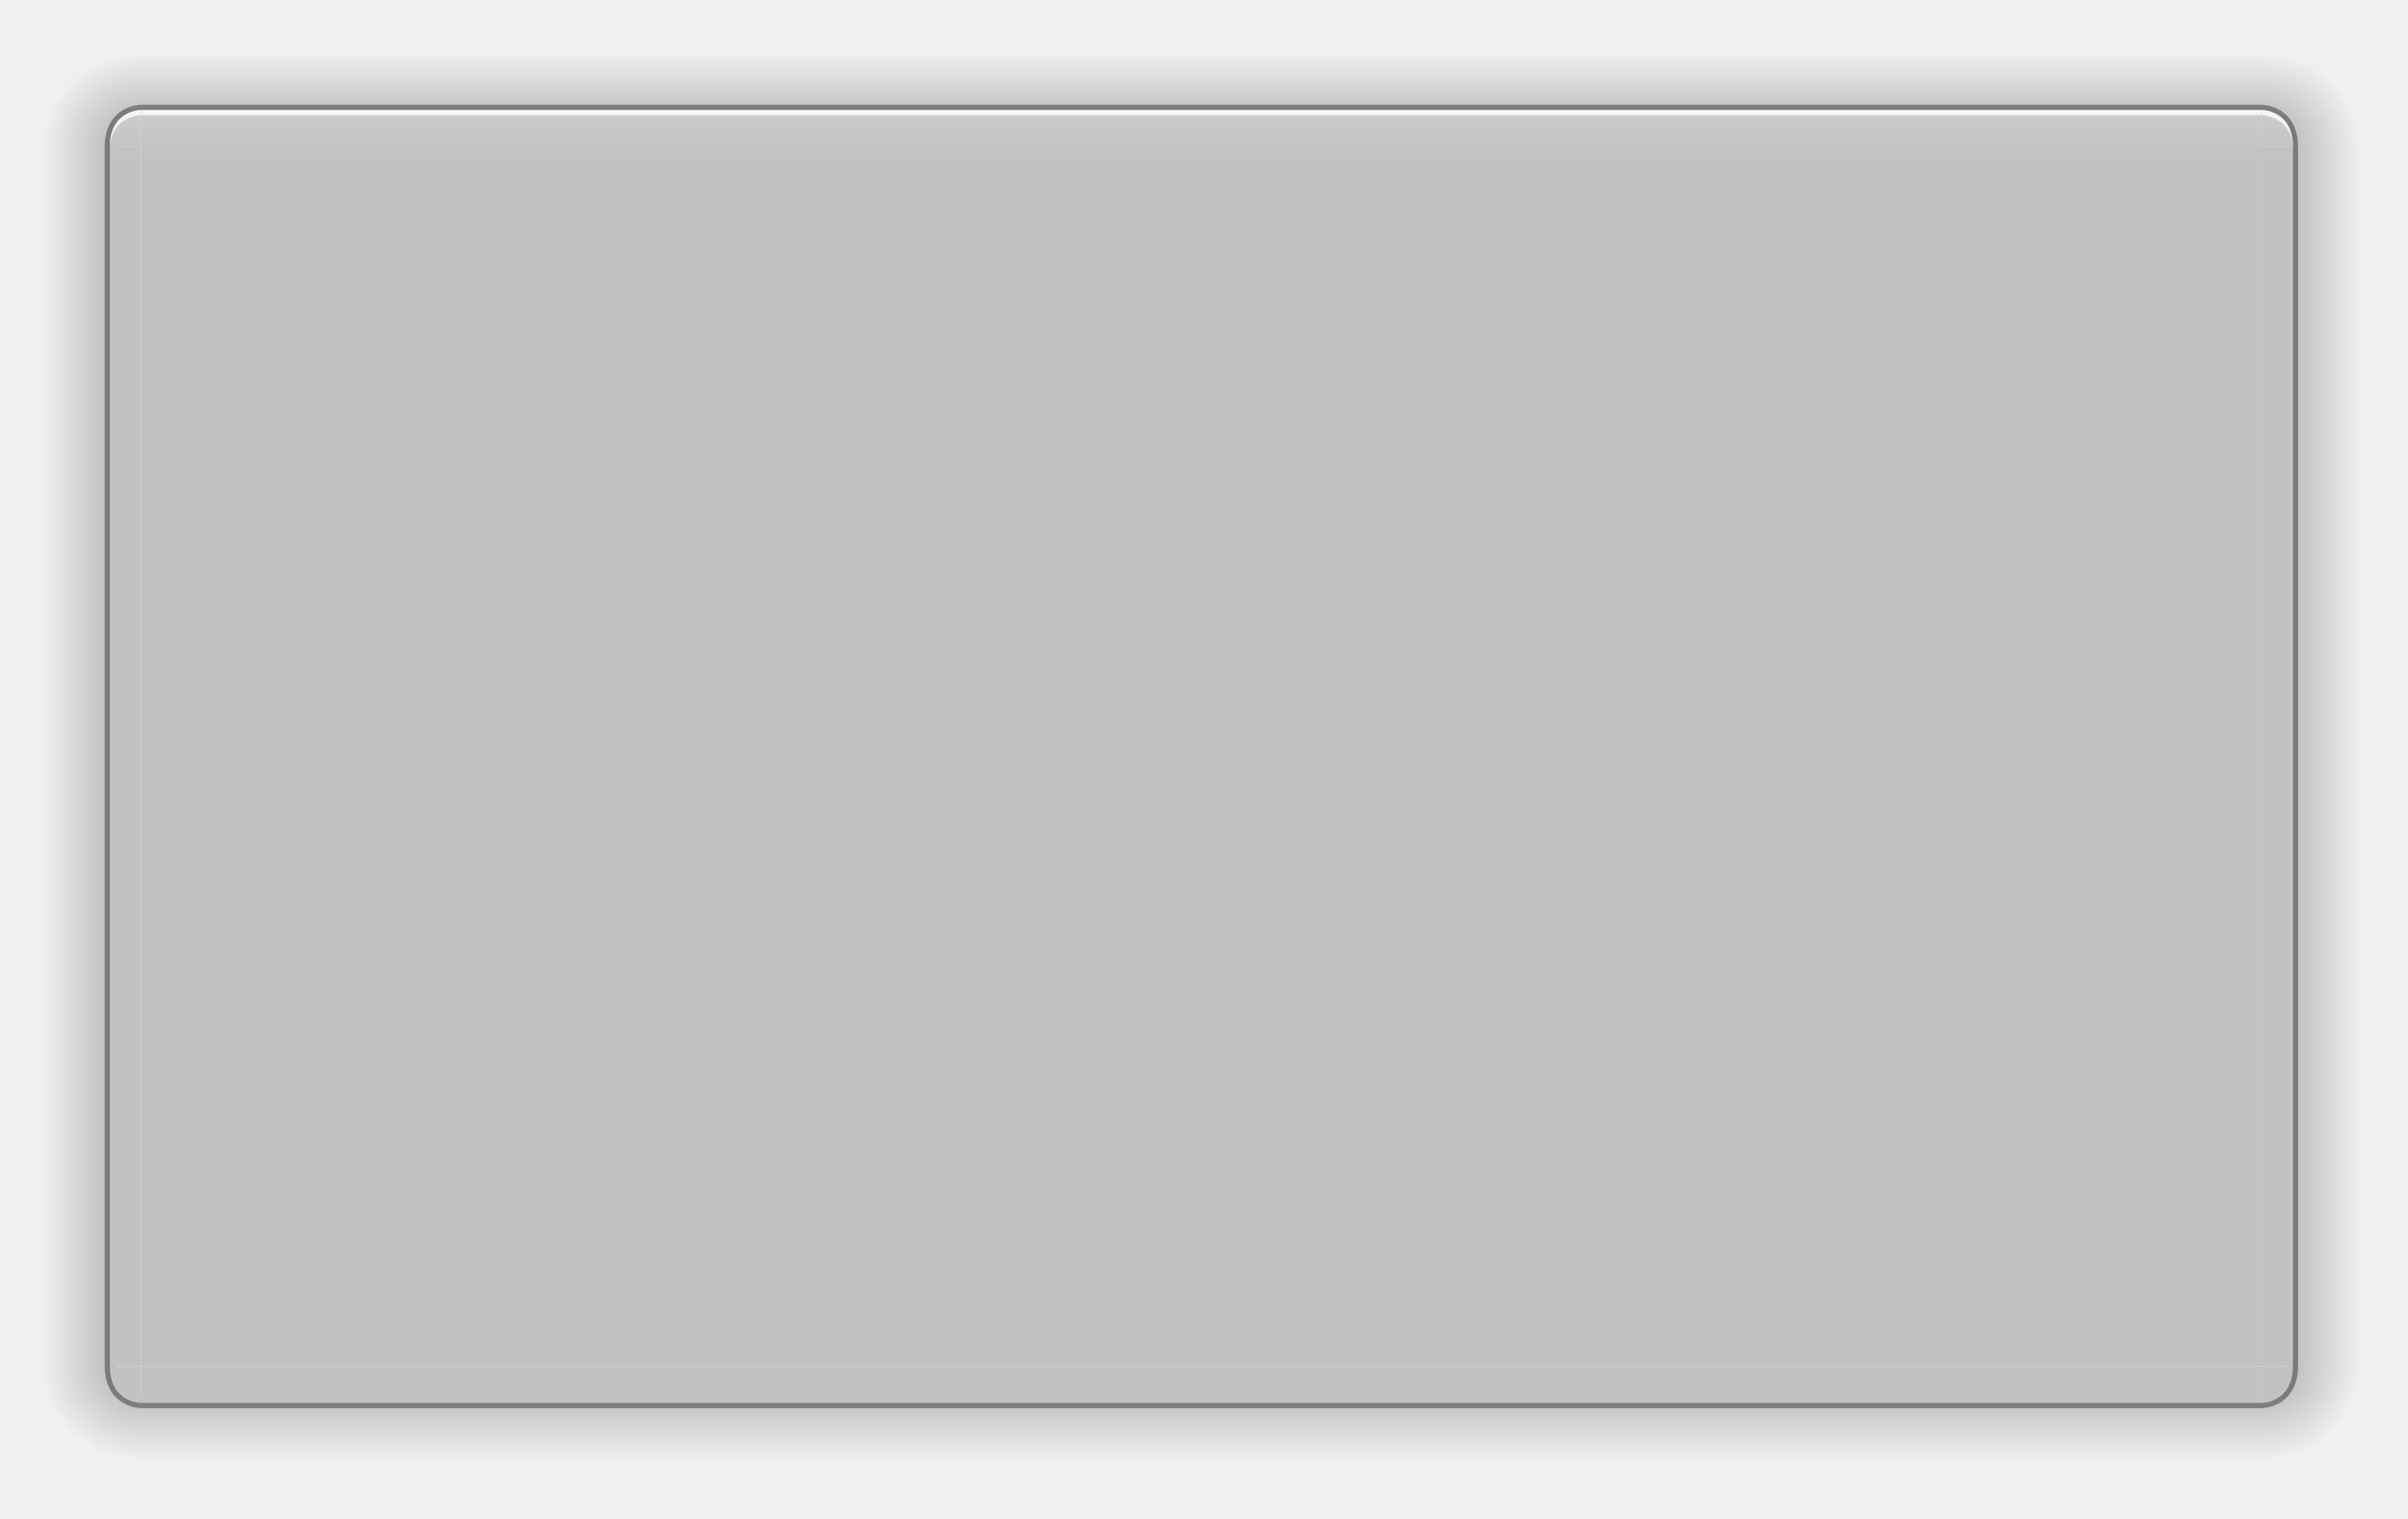
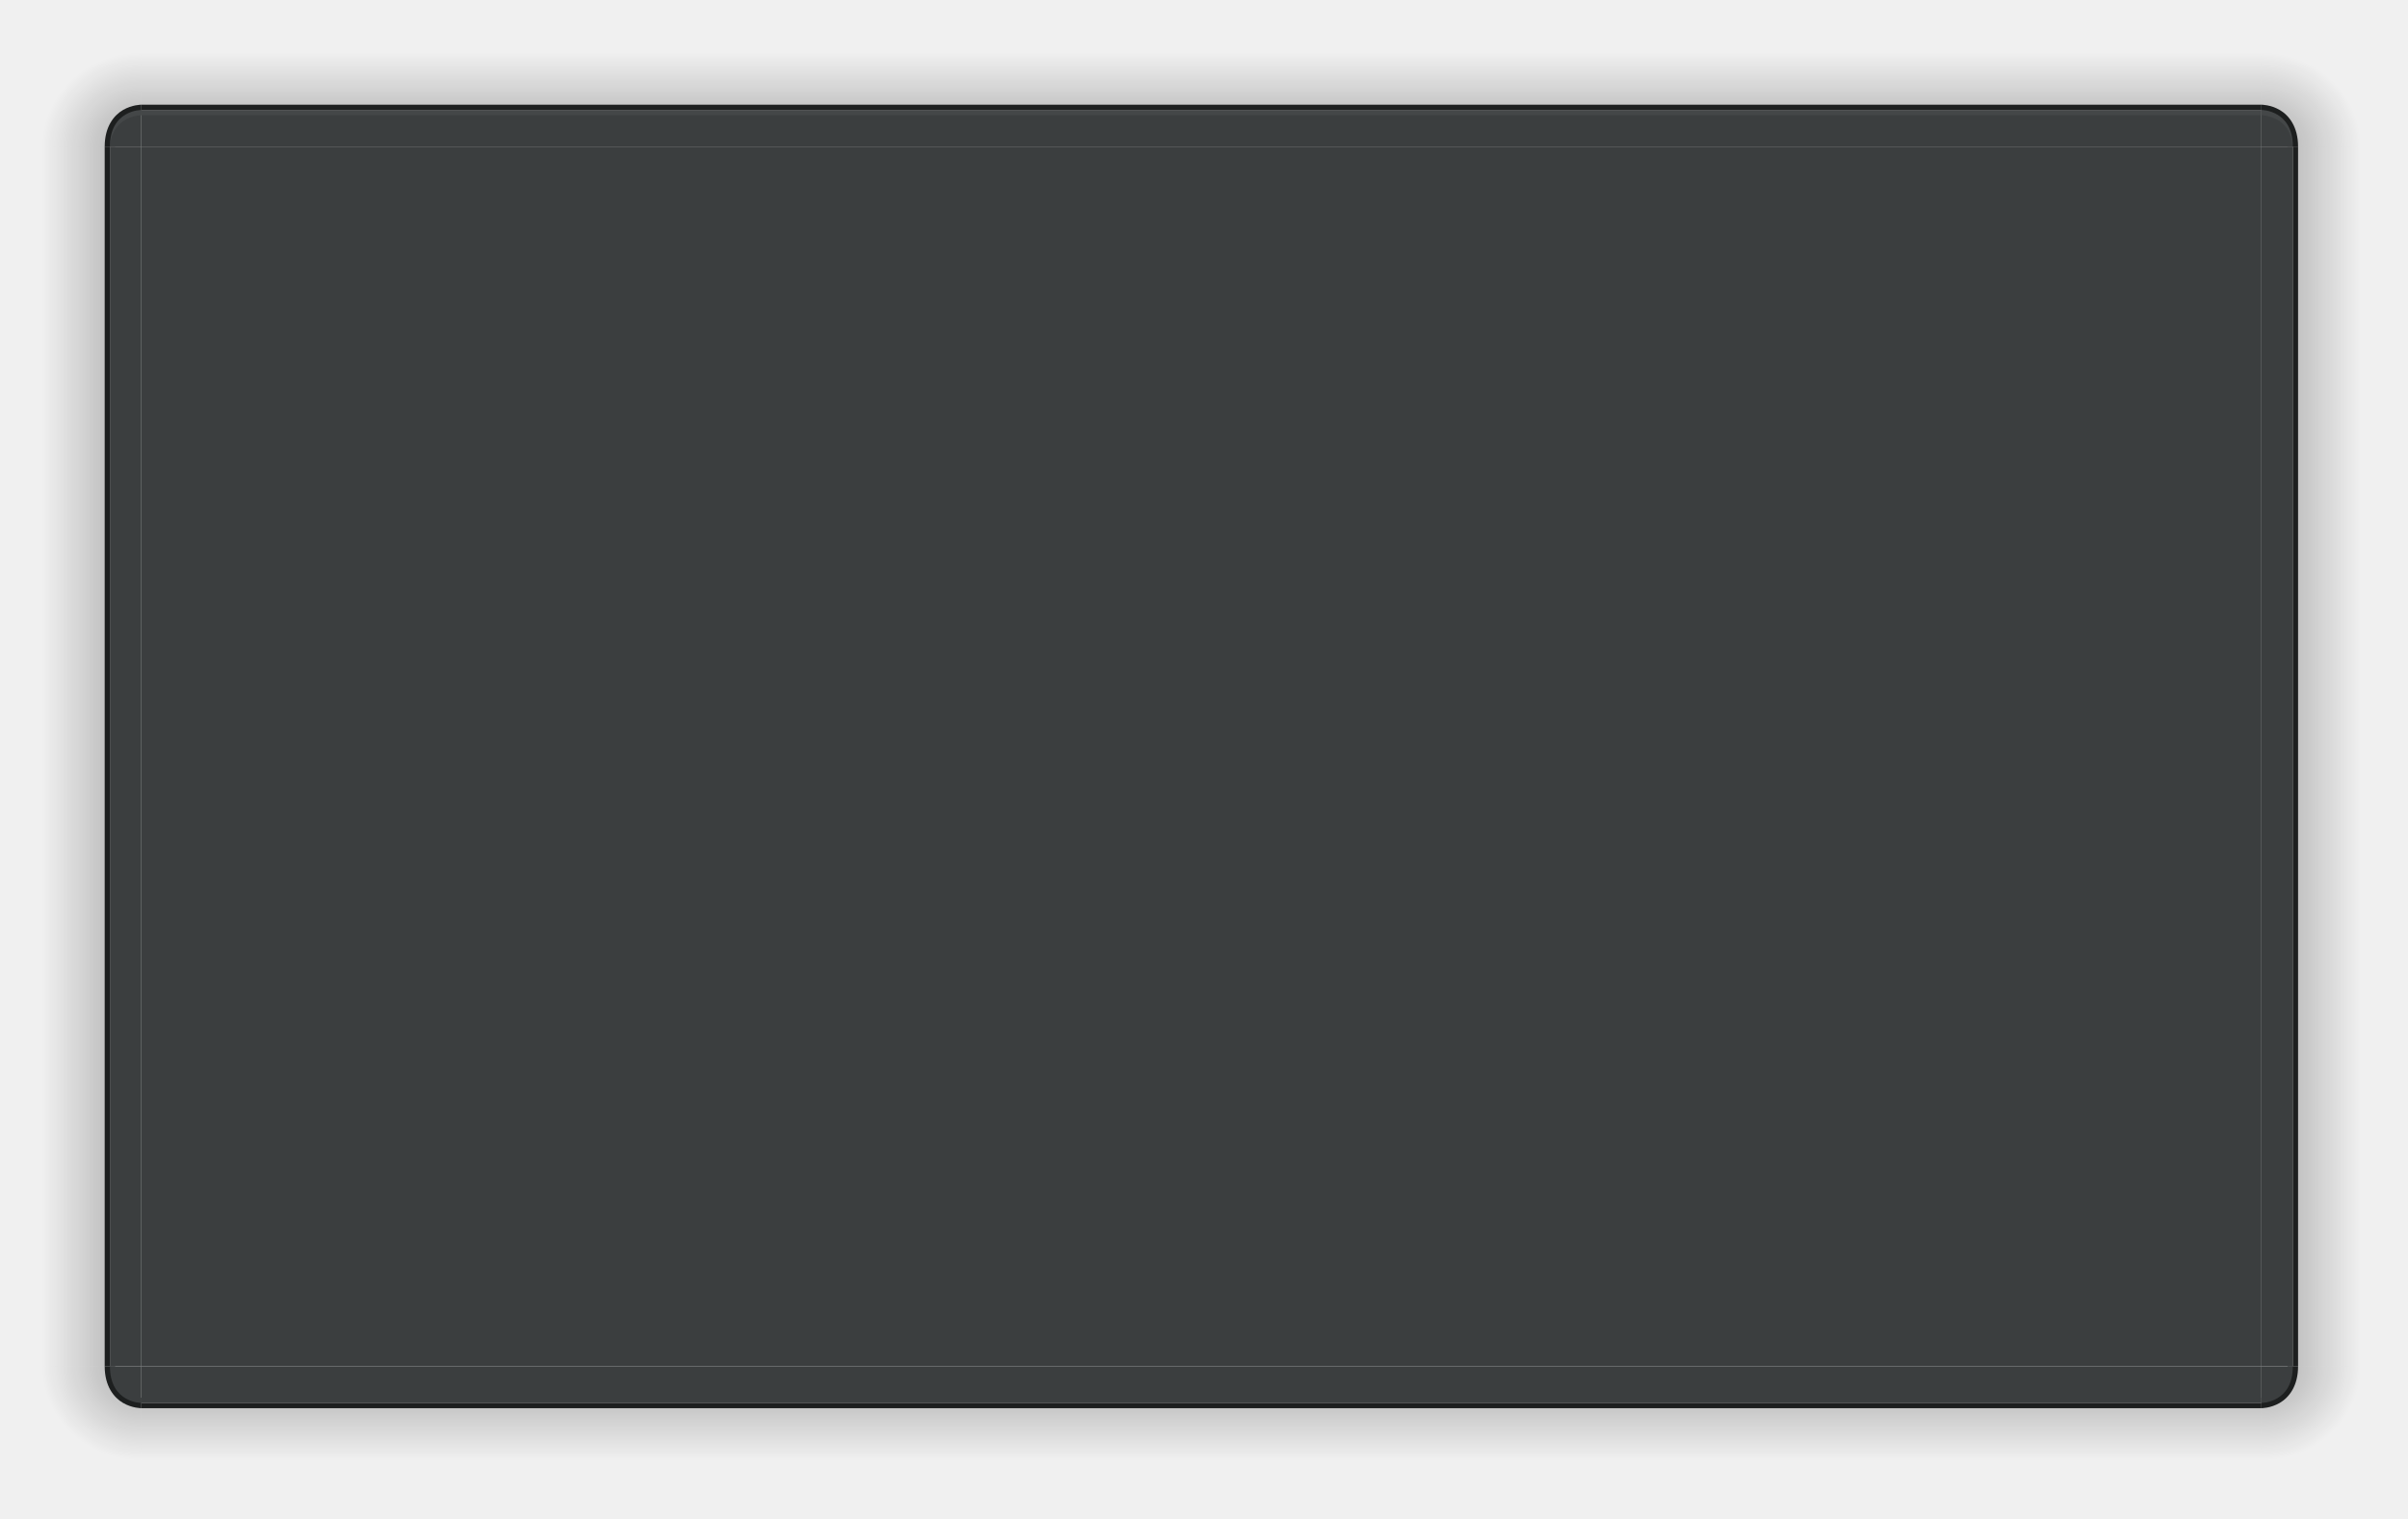
<svg xmlns="http://www.w3.org/2000/svg" xmlns:xlink="http://www.w3.org/1999/xlink" id="svg2" width="460" height="290" version="1.1">
  <defs id="defs6">
    <linearGradient id="linearGradient1078" x1="92" x2="73" y1="892.362" y2="892.362" gradientUnits="userSpaceOnUse" xlink:href="#linearGradient988" />
    <linearGradient id="linearGradient988">
      <stop style="stop-color:#000000;stop-opacity:1" id="stop7" offset="0" />
      <stop style="stop-color:#000000;stop-opacity:0" id="stop9" offset="1" />
    </linearGradient>
-     <linearGradient id="linearGradient912" x1="92" x2="92" y1="854.362" y2="846.362" gradientUnits="userSpaceOnUse" xlink:href="#linearGradient921" />
-     <linearGradient id="linearGradient921">
-       <stop style="stop-color:#c2c2c2;stop-opacity:1" id="stop917" offset="0" />
-       <stop style="stop-color:#cdcdcd;stop-opacity:1" id="stop919" offset="1" />
-     </linearGradient>
    <linearGradient id="linearGradient1003" x1="102" x2="102" y1="842.362" y2="824.362" gradientUnits="userSpaceOnUse" xlink:href="#linearGradient988" />
    <radialGradient id="radialGradient1005" cx="108.639" cy="851.362" r="12.5" fx="108.639" fy="851.362" gradientTransform="matrix(3.0371146e-5,-1.439995,1.519976,3.2058027e-5,-1202.054,246.4123)" gradientUnits="userSpaceOnUse" xlink:href="#linearGradient988" />
-     <linearGradient id="linearGradient914" x1="190" x2="190" y1="854.362" y2="846.362" gradientUnits="userSpaceOnUse" xlink:href="#linearGradient921" />
    <radialGradient id="radialGradient1009" cx="108.639" cy="851.362" r="12.5" fx="108.639" fy="851.362" gradientTransform="matrix(1.9562746e-5,-1.439997,1.519977,2.0649299e-5,-1202.053,246.4222)" gradientUnits="userSpaceOnUse" xlink:href="#linearGradient988" />
-     <linearGradient id="linearGradient934" x1="92" x2="92" y1="91" y2="83" gradientUnits="userSpaceOnUse" xlink:href="#linearGradient921" />
-     <linearGradient id="linearGradient874" x1="101" x2="101" y1="843.362" y2="835.362" gradientUnits="userSpaceOnUse" xlink:href="#linearGradient921" />
    <radialGradient id="radialGradient1094" cx="108.639" cy="851.362" r="12.5" fx="108.639" fy="851.362" gradientTransform="matrix(3.0371146e-5,-1.439995,1.519976,3.2058027e-5,-1202.054,246.4123)" gradientUnits="userSpaceOnUse" xlink:href="#linearGradient988" />
-     <linearGradient id="linearGradient876" x1="92" x2="92" y1="843.362" y2="835.362" gradientUnits="userSpaceOnUse" xlink:href="#linearGradient921" />
    <radialGradient id="radialGradient946" cx="108.639" cy="851.362" r="12.5" fx="108.639" fy="851.362" gradientTransform="matrix(1.9562746e-5,-1.439997,1.519977,2.0649299e-5,-1202.053,246.4222)" gradientUnits="userSpaceOnUse" xlink:href="#linearGradient988" />
-     <linearGradient id="linearGradient872" x1="190" x2="190" y1="843.362" y2="835.362" gradientUnits="userSpaceOnUse" xlink:href="#linearGradient921" />
    <linearGradient id="linearGradient993" x1="92" x2="73" y1="892.362" y2="892.362" gradientUnits="userSpaceOnUse" xlink:href="#linearGradient988" />
    <linearGradient id="linearGradient995" x1="102" x2="102" y1="842.362" y2="824.362" gradientUnits="userSpaceOnUse" xlink:href="#linearGradient988" />
  </defs>
  <g id="g10" transform="translate(0,-19.33334)">
    <g id="decoration-center" transform="matrix(4.132653,0,0,2.377551,-353.2041,-166.6462)">
-       <path style="fill:url(#linearGradient934)" id="path88" d="m 92,90 h 98 v 98 H 92 Z" />
+       <path style="fill:#3b3e3f;fill-opacity:1" id="path88" d="m 92,90 h 98 v 98 H 92 Z" />
    </g>
    <g id="decoration-left" transform="matrix(1,0,0,2.377551,-65,-1981.579)">
      <path style="opacity:0.3;fill:url(#linearGradient993)" id="path26" d="m 73,853.362 v 98 h 13 v -98 z" />
-       <path style="fill:url(#linearGradient912)" id="path28" d="m 92,951.362 v -97.999 h -6 v 98 z" />
-       <path style="opacity:0.37" id="path30" d="m 86,951.362 v -97.999 h -1 v 98 z" />
+       <path style="fill:#3b3e3f;fill-opacity:1" id="path28" d="m 92,951.362 v -97.999 h -6 v 98 z" />
+       <path style="opacity:1;fill:#1d1f1f;fill-opacity:1" id="path30" d="m 86,951.362 v -97.999 h -1 v 98 z" />
    </g>
    <g id="decoration-top" transform="matrix(4.132653,0,0,-1,-390.398,1122.696)">
-       <path style="fill:#c2c2c2" id="path33" d="M 101.001,842.362 H 199 v -7 h -98 z" />
+       <path style="fill:#3b3e3f;fill-opacity:1" id="path33" d="M 101.001,842.362 H 199 v -7 h -98 z" />
      <path style="opacity:0.3;fill:url(#linearGradient995)" id="path35" d="m 199,824.362 h -98 v 11 h 98 z" />
-       <path style="opacity:0.37" id="path39" d="m 101,834.362 v 1 h 98 v -1 z" />
+       <path style="opacity:1;fill:#1d1f1f;fill-opacity:1" id="path39" d="m 101,834.362 v 1 h 98 v -1 z" />
    </g>
    <g id="decoration-topleft" transform="matrix(1,0,0,-1,-65,1122.696)">
      <path style="opacity:0.3;fill:url(#radialGradient1005)" id="path56" transform="translate(0,752.3622)" d="m 73,72 v 18 h 13 v 0 c 0,-7 6,-7 6,-7 V 72 Z" />
-       <path style="opacity:0.37" id="path58" transform="translate(0,752.3622)" d="m 92,82 c 0,0 -1.753,-0.009 -3.504,1.012 C 86.745,84.033 85,86.214 85,90 v 0 h 2 v 0 c 0,-3.214 1.255,-4.531 2.504,-5.26 C 90.753,84.011 92,84 92,84 v 0 z" />
-       <path style="fill:#c2c2c2" id="path60" d="m 92,835.362 h 10e-7 c 0,0 -6,0 -6,7 v 0 h 6 z" />
+       <path style="opacity:1;fill:#1d1f1f;fill-opacity:1" id="path58" transform="translate(0,752.3622)" d="m 92,82 c 0,0 -1.753,-0.009 -3.504,1.012 C 86.745,84.033 85,86.214 85,90 v 0 h 2 v 0 c 0,-3.214 1.255,-4.531 2.504,-5.26 C 90.753,84.011 92,84 92,84 v 0 z" />
+       <path style="fill:#3b3e3f;fill-opacity:1" id="path60" d="m 92,835.362 h 10e-7 c 0,0 -6,0 -6,7 v 0 h 6 z" />
    </g>
    <g id="decoration-right" transform="matrix(-1,0,0,2.377551,524,-1981.579)">
      <path style="opacity:0.3;fill:url(#linearGradient1078)" id="path65" d="m 73,853.362 v 98 h 13 v -98 z" />
-       <path style="fill:url(#linearGradient914)" id="path67" d="m 92,951.362 v -97.999 h -6 v 98 z" />
-       <path style="opacity:0.37" id="path69" d="m 86,951.362 v -97.999 h -1 v 98 z" />
+       <path style="fill:#3b3e3f;fill-opacity:1" id="path67" d="m 92,951.362 v -97.999 h -6 v 98 z" />
+       <path style="opacity:1;fill:#1d1f1f;fill-opacity:1" id="path69" d="m 86,951.362 v -97.999 h -1 v 98 z" />
    </g>
    <g id="decoration-topright" transform="rotate(180,262,561.3478)">
      <path style="opacity:0.3;fill:url(#radialGradient1009)" id="path79" transform="translate(0,752.3622)" d="m 73,72 v 18 h 13 v 0 c 0,-7 6,-7 6,-7 V 72 Z" />
-       <path style="opacity:0.37" id="path81" transform="translate(0,752.3622)" d="m 92,82 c 0,0 -1.753,-0.009 -3.504,1.012 C 86.745,84.033 85,86.214 85,90 v 0 h 2 v 0 c 0,-3.214 1.255,-4.531 2.504,-5.26 C 90.753,84.011 92,84 92,84 v 0 z" />
-       <path style="fill:#c2c2c2" id="path83" d="m 92,835.362 h 10e-7 c 0,0 -6,0 -6,7 v 0 h 6 z" />
+       <path style="opacity:1;fill:#1d1f1f;fill-opacity:1" id="path81" transform="translate(0,752.3622)" d="m 92,82 c 0,0 -1.753,-0.009 -3.504,1.012 C 86.745,84.033 85,86.214 85,90 v 0 h 2 v 0 c 0,-3.214 1.255,-4.531 2.504,-5.26 C 90.753,84.011 92,84 92,84 v 0 z" />
+       <path style="fill:#3b3e3f;fill-opacity:1" id="path83" d="m 92,835.362 h 10e-7 c 0,0 -6,0 -6,7 v 0 h 6 z" />
    </g>
    <g id="g950" transform="matrix(4.132653,0,0,1,-390.398,-795.0288)">
-       <path style="fill:url(#linearGradient874)" id="path942" d="M 101.001,842.362 H 199 v -7 h -98 z" />
+       <path style="fill:#3b3e3f;fill-opacity:1" id="path942" d="M 101.001,842.362 H 199 v -7 h -98 z" />
      <path style="opacity:0.3;fill:url(#linearGradient1003)" id="path944" d="m 199,824.362 h -98 v 11 h 98 z" />
-       <path style="opacity:0.8;fill:#ffffff" id="path946" transform="translate(0,752.3622)" d="m 101,83 v 1 h 98 v -1 z" />
-       <path style="opacity:0.37" id="path948" d="m 101,834.362 v 1 h 98 v -1 z" />
+       <path style="opacity:0.05;fill:#ffffff" id="path946" transform="translate(0,752.3622)" d="m 101,83 v 1 h 98 v -1 z" />
+       <path style="opacity:1;fill:#1d1f1f;fill-opacity:1" id="path948" d="m 101,834.362 v 1 h 98 v -1 z" />
    </g>
    <g id="g960" transform="translate(-65,-795.0288)">
      <path style="opacity:0.3;fill:url(#radialGradient1094)" id="path952" transform="translate(0,752.3622)" d="m 73,72 v 18 h 13 v 0 c 0,-7 6,-7 6,-7 V 72 Z" />
-       <path style="opacity:0.37" id="path954" transform="translate(0,752.3622)" d="m 92,82 c 0,0 -1.753,-0.009 -3.504,1.012 C 86.745,84.033 85,86.214 85,90 v 0 h 2 v 0 c 0,-3.214 1.255,-4.531 2.504,-5.26 C 90.753,84.011 92,84 92,84 v 0 z" />
-       <path style="fill:url(#linearGradient876)" id="path956" d="m 92,835.362 h 10e-7 c 0,0 -6,0 -6,7 v 0 h 6 z" />
-       <path style="opacity:0.8;fill:#ffffff" id="path958" transform="translate(0,752.3622)" d="m 92,83 c 0,0 -6,0 -6,7 h 0.035 C 86.404,84.019 92,84 92,84 Z" />
+       <path style="opacity:1;fill:#1d1f1f;fill-opacity:1" id="path954" transform="translate(0,752.3622)" d="m 92,82 c 0,0 -1.753,-0.009 -3.504,1.012 C 86.745,84.033 85,86.214 85,90 v 0 h 2 v 0 c 0,-3.214 1.255,-4.531 2.504,-5.26 C 90.753,84.011 92,84 92,84 v 0 z" />
+       <path style="fill:#3b3e3f;fill-opacity:1" id="path956" d="m 92,835.362 h 10e-7 c 0,0 -6,0 -6,7 v 0 h 6 z" />
+       <path style="opacity:0.05;fill:#ffffff" id="path958" transform="translate(0,752.3622)" d="m 92,83 c 0,0 -6,0 -6,7 h 0.035 C 86.404,84.019 92,84 92,84 Z" />
    </g>
    <g id="g970" transform="matrix(-1,0,0,1,524,-795.0288)">
      <path style="opacity:0.3;fill:url(#radialGradient946)" id="path962" transform="translate(0,752.3622)" d="m 73,72 v 18 h 13 v 0 c 0,-7 6,-7 6,-7 V 72 Z" />
-       <path style="opacity:0.37" id="path964" transform="translate(0,752.3622)" d="m 92,82 c 0,0 -1.753,-0.009 -3.504,1.012 C 86.745,84.033 85,86.214 85,90 v 0 h 2 v 0 c 0,-3.214 1.255,-4.531 2.504,-5.26 C 90.753,84.011 92,84 92,84 v 0 z" />
-       <path style="fill:url(#linearGradient872)" id="path966" d="m 92,835.362 h 10e-7 c 0,0 -6,0 -6,7 v 0 h 6 z" />
-       <path style="opacity:0.8;fill:#ffffff" id="path968" transform="translate(0,752.3622)" d="m 92,83 c 0,0 -6,0 -6,7 h 0.035 C 86.404,84.019 92,84 92,84 Z" />
+       <path style="opacity:1;fill:#1d1f1f;fill-opacity:1" id="path964" transform="translate(0,752.3622)" d="m 92,82 c 0,0 -1.753,-0.009 -3.504,1.012 C 86.745,84.033 85,86.214 85,90 v 0 h 2 v 0 c 0,-3.214 1.255,-4.531 2.504,-5.26 C 90.753,84.011 92,84 92,84 v 0 z" />
+       <path style="fill:#3b3e3f;fill-opacity:1" id="path966" d="m 92,835.362 h 10e-7 c 0,0 -6,0 -6,7 v 0 h 6 z" />
+       <path style="opacity:0.05;fill:#ffffff" id="path968" transform="translate(0,752.3622)" d="m 92,83 c 0,0 -6,0 -6,7 h 0.035 C 86.404,84.019 92,84 92,84 Z" />
    </g>
  </g>
</svg>
